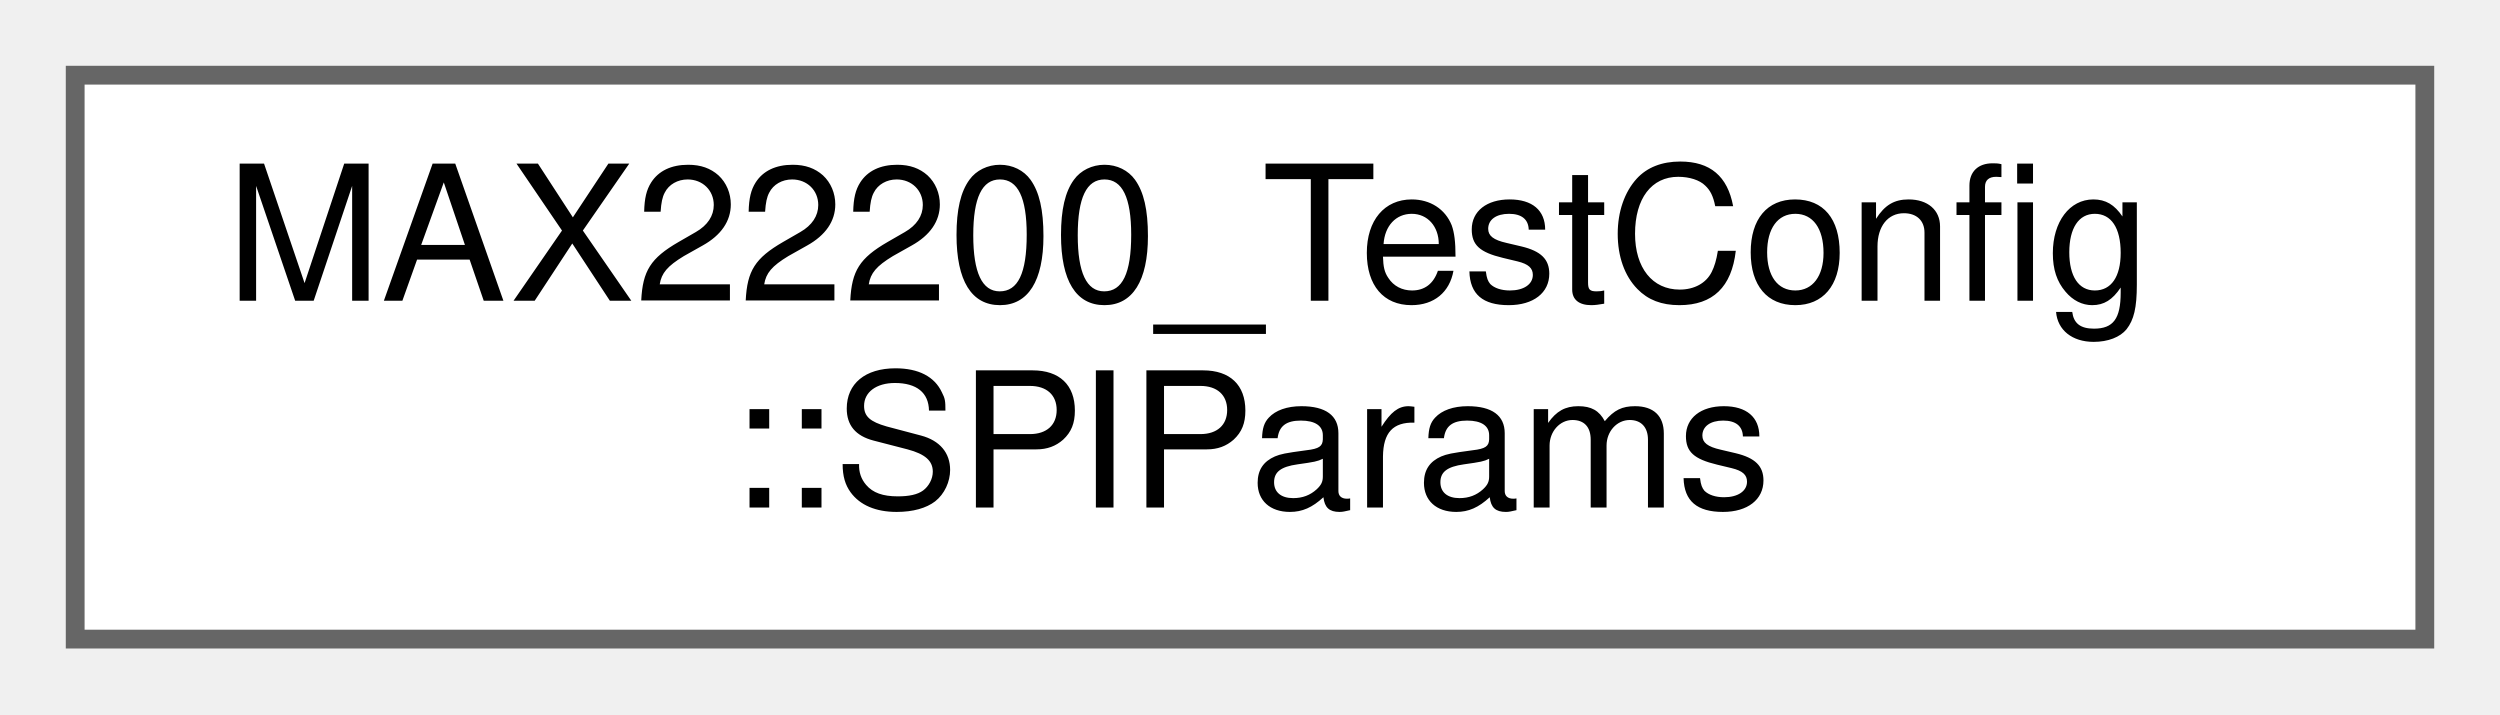
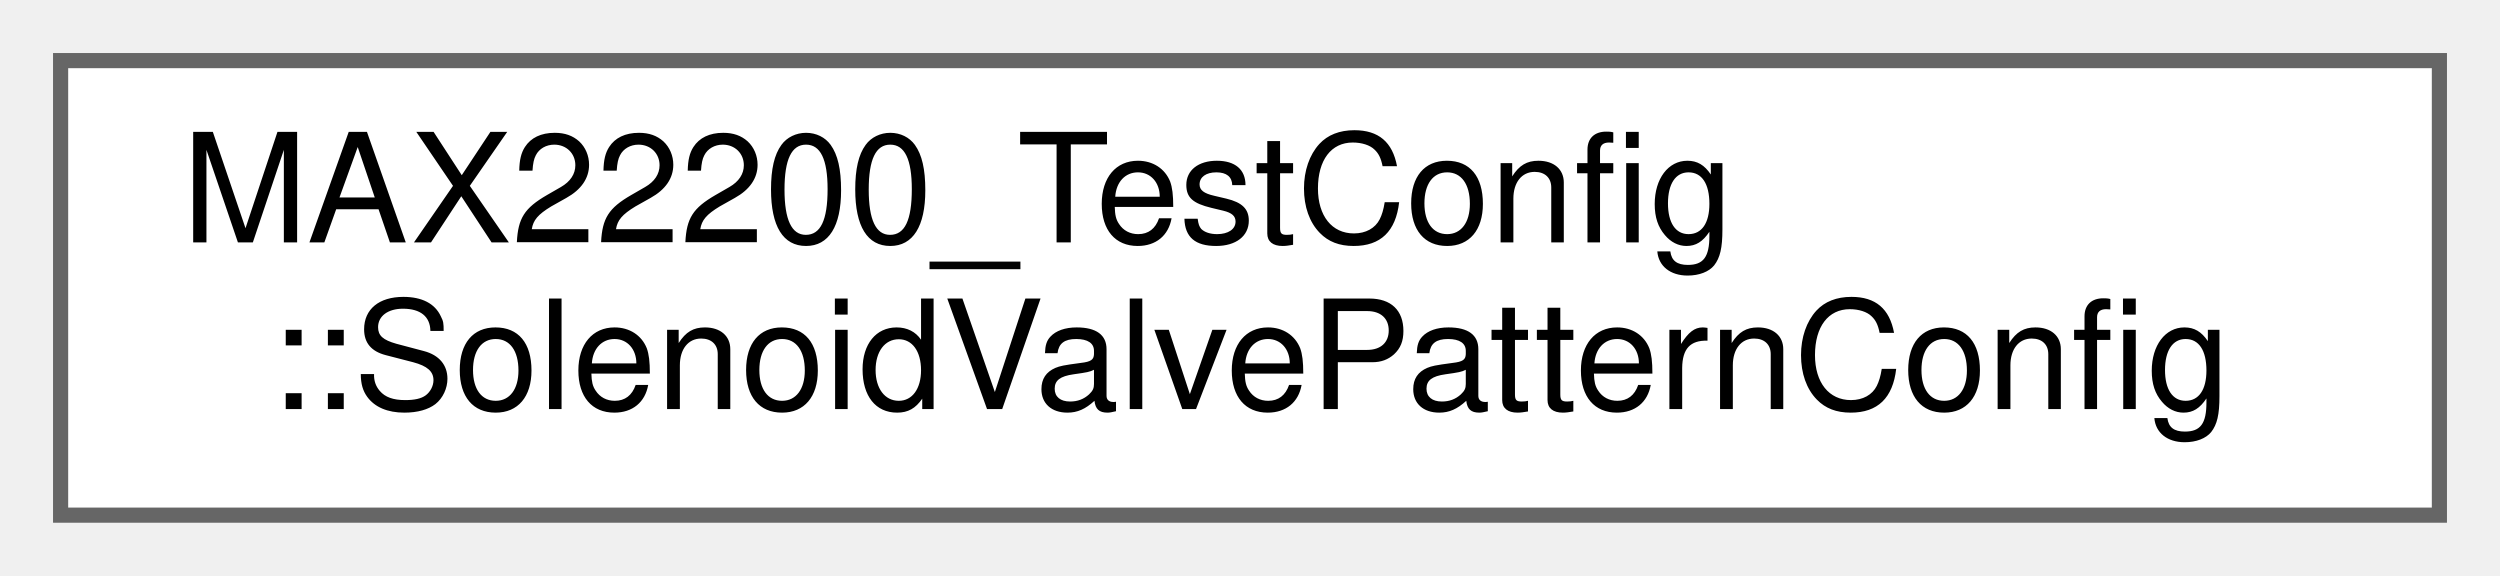
- <svg xmlns="http://www.w3.org/2000/svg" xmlns:xlink="http://www.w3.org/1999/xlink" width="133pt" height="38pt" viewBox="0.00 0.00 133.00 38.00">
+ <svg xmlns="http://www.w3.org/2000/svg" xmlns:xlink="http://www.w3.org/1999/xlink" width="165pt" height="38pt" viewBox="0.00 0.00 165.00 38.00">
  <g id="graph0" class="graph" transform="scale(1 1) rotate(0) translate(4 34)">
    <g id="Node000000" class="node">
      <g id="a_Node000000">
-         <a xlink:href="structMAX22200__TestConfig_1_1SPIParams.html" target="_top" xlink:title="SPI Communication Parameters.">
-           <polygon fill="white" stroke="#666666" points="125,-30 0,-30 0,0 125,0 125,-30" />
+         <a xlink:href="structMAX22200__TestConfig_1_1SolenoidValvePatternConfig.html" target="_top" xlink:title="Solenoid valve test pattern timing (used by max22200_solenoid_valve_test)">
+           <polygon fill="white" stroke="#666666" points="157,-30 0,-30 0,0 157,0 157,-30" />
          <text text-anchor="start" x="8" y="-18" font-family="Helvetica,sans-Serif" font-size="10.00">MAX22200_TestConfig</text>
-           <text text-anchor="middle" x="62.5" y="-7" font-family="Helvetica,sans-Serif" font-size="10.00">::SPIParams</text>
+           <text text-anchor="middle" x="78.5" y="-7" font-family="Helvetica,sans-Serif" font-size="10.00">::SolenoidValvePatternConfig</text>
        </a>
      </g>
    </g>
  </g>
</svg>
